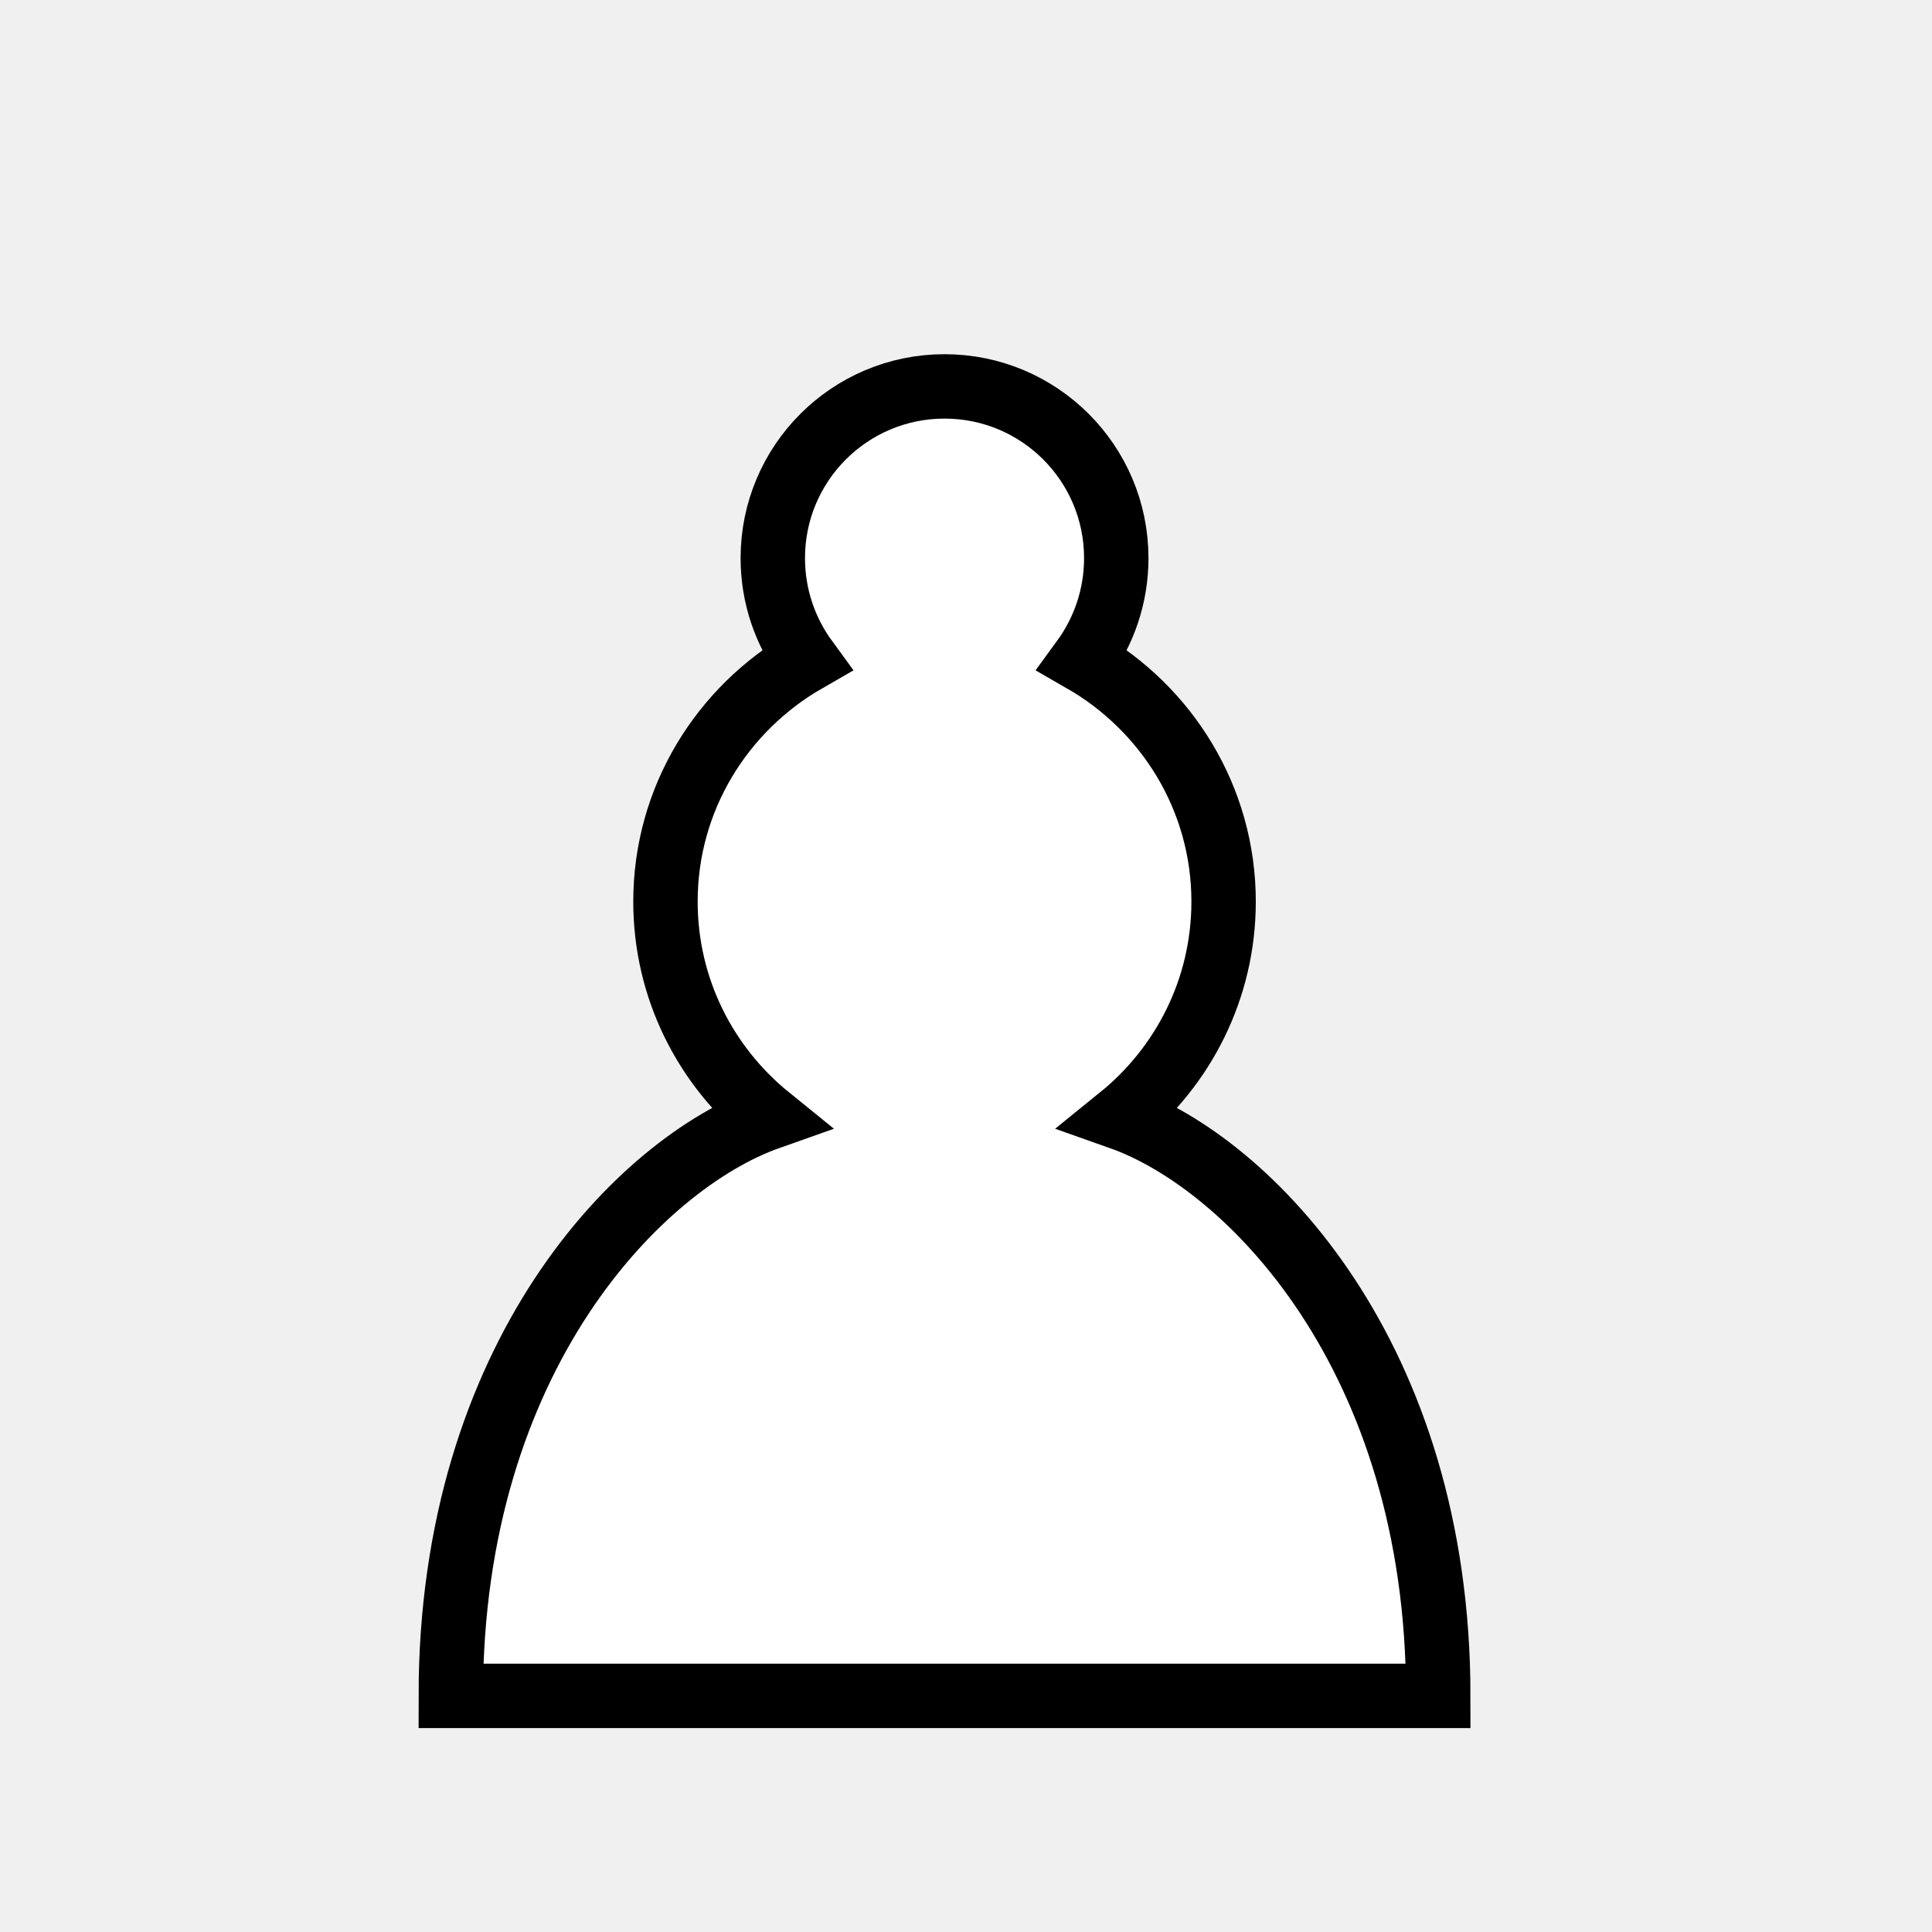
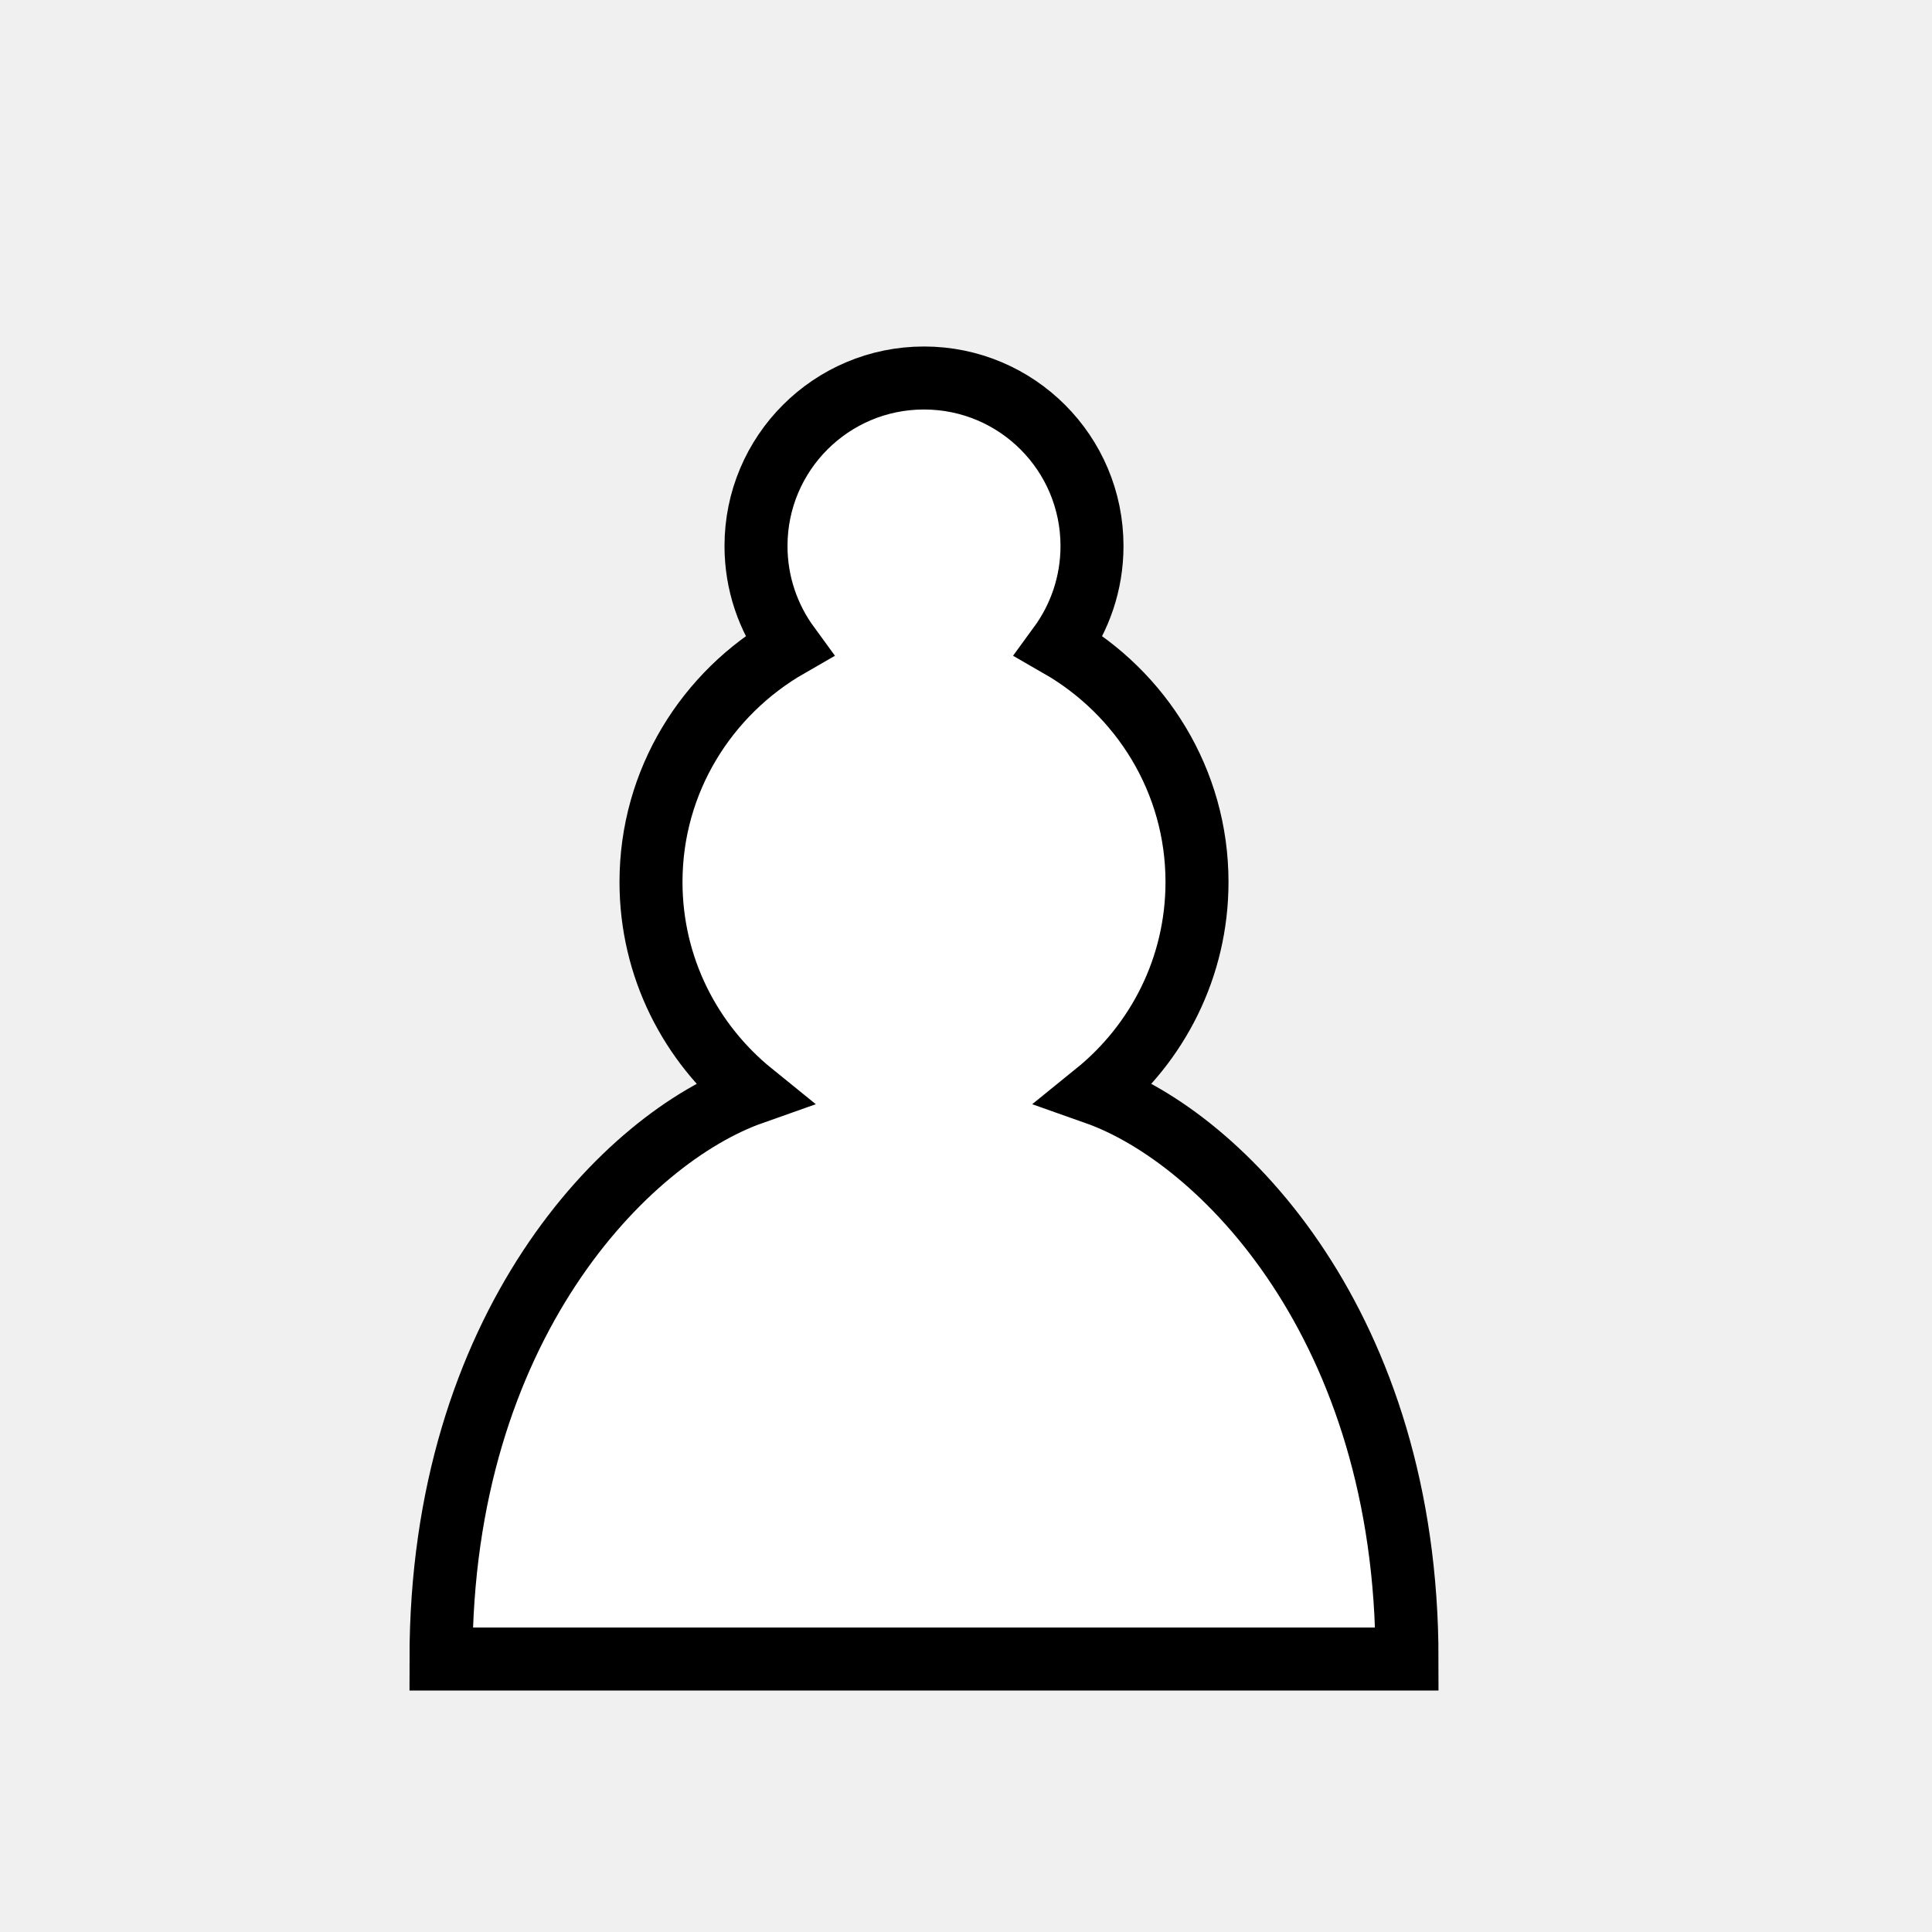
- <svg xmlns="http://www.w3.org/2000/svg" version="1.1" width="45" height="45">
+ <svg xmlns="http://www.w3.org/2000/svg" viewBox="0 0 46 46" version="1.1" width="45" height="45">
  <path d="M 22,9 C 19.79,9 18,10.79 18,13 C 18,13.89 18.29,14.71 18.78,15.38 C 16.83,16.5 15.5,18.59 15.5,21 C 15.5,23.03 16.44,24.84 17.91,26.03 C 14.91,27.09 10.5,31.58 10.5,39.5 L 33.5,39.5 C 33.5,31.58 29.09,27.09 26.09,26.03 C 27.56,24.84 28.5,23.03 28.5,21 C 28.5,18.59 27.17,16.5 25.22,15.38 C 25.71,14.71 26,13.89 26,13 C 26,10.79 24.21,9 22,9 z " style="opacity:1; fill:#ffffff; fill-opacity:1; fill-rule:nonzero; stroke:#000000; stroke-width:1.5; stroke-linecap:round; stroke-linejoin:miter; stroke-miterlimit:4; stroke-dasharray:none; stroke-opacity:1;" />
</svg>
